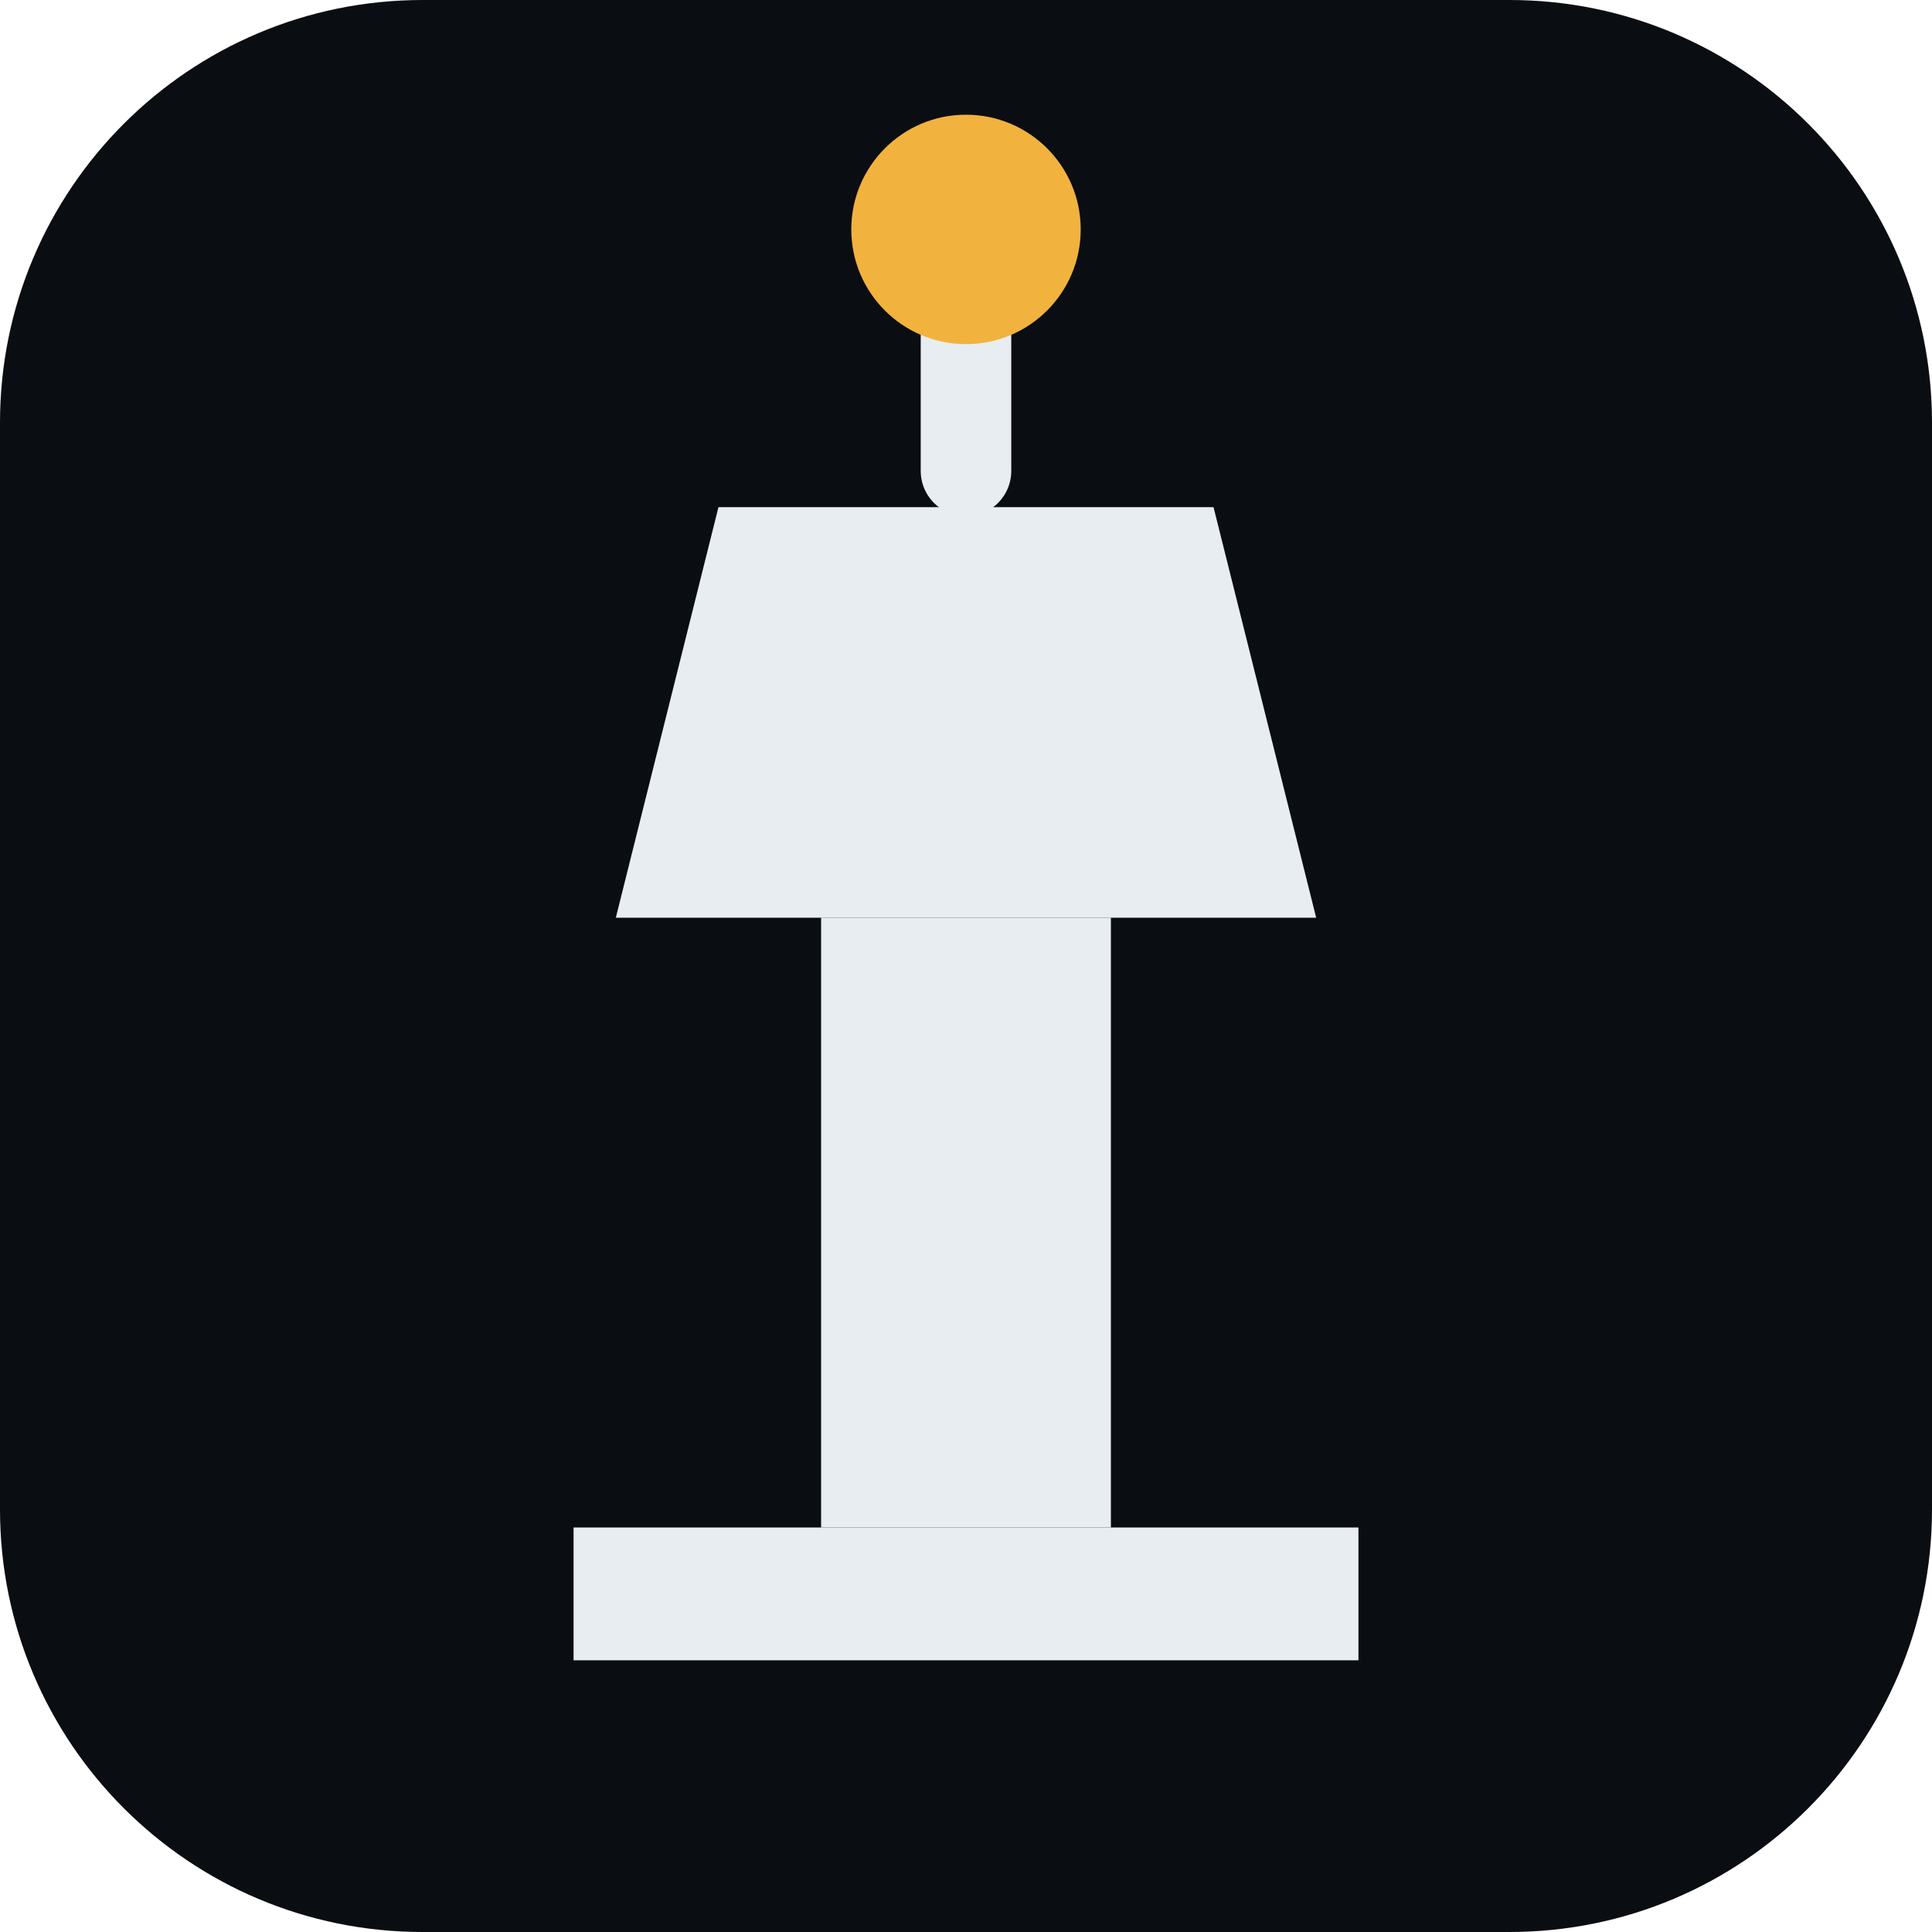
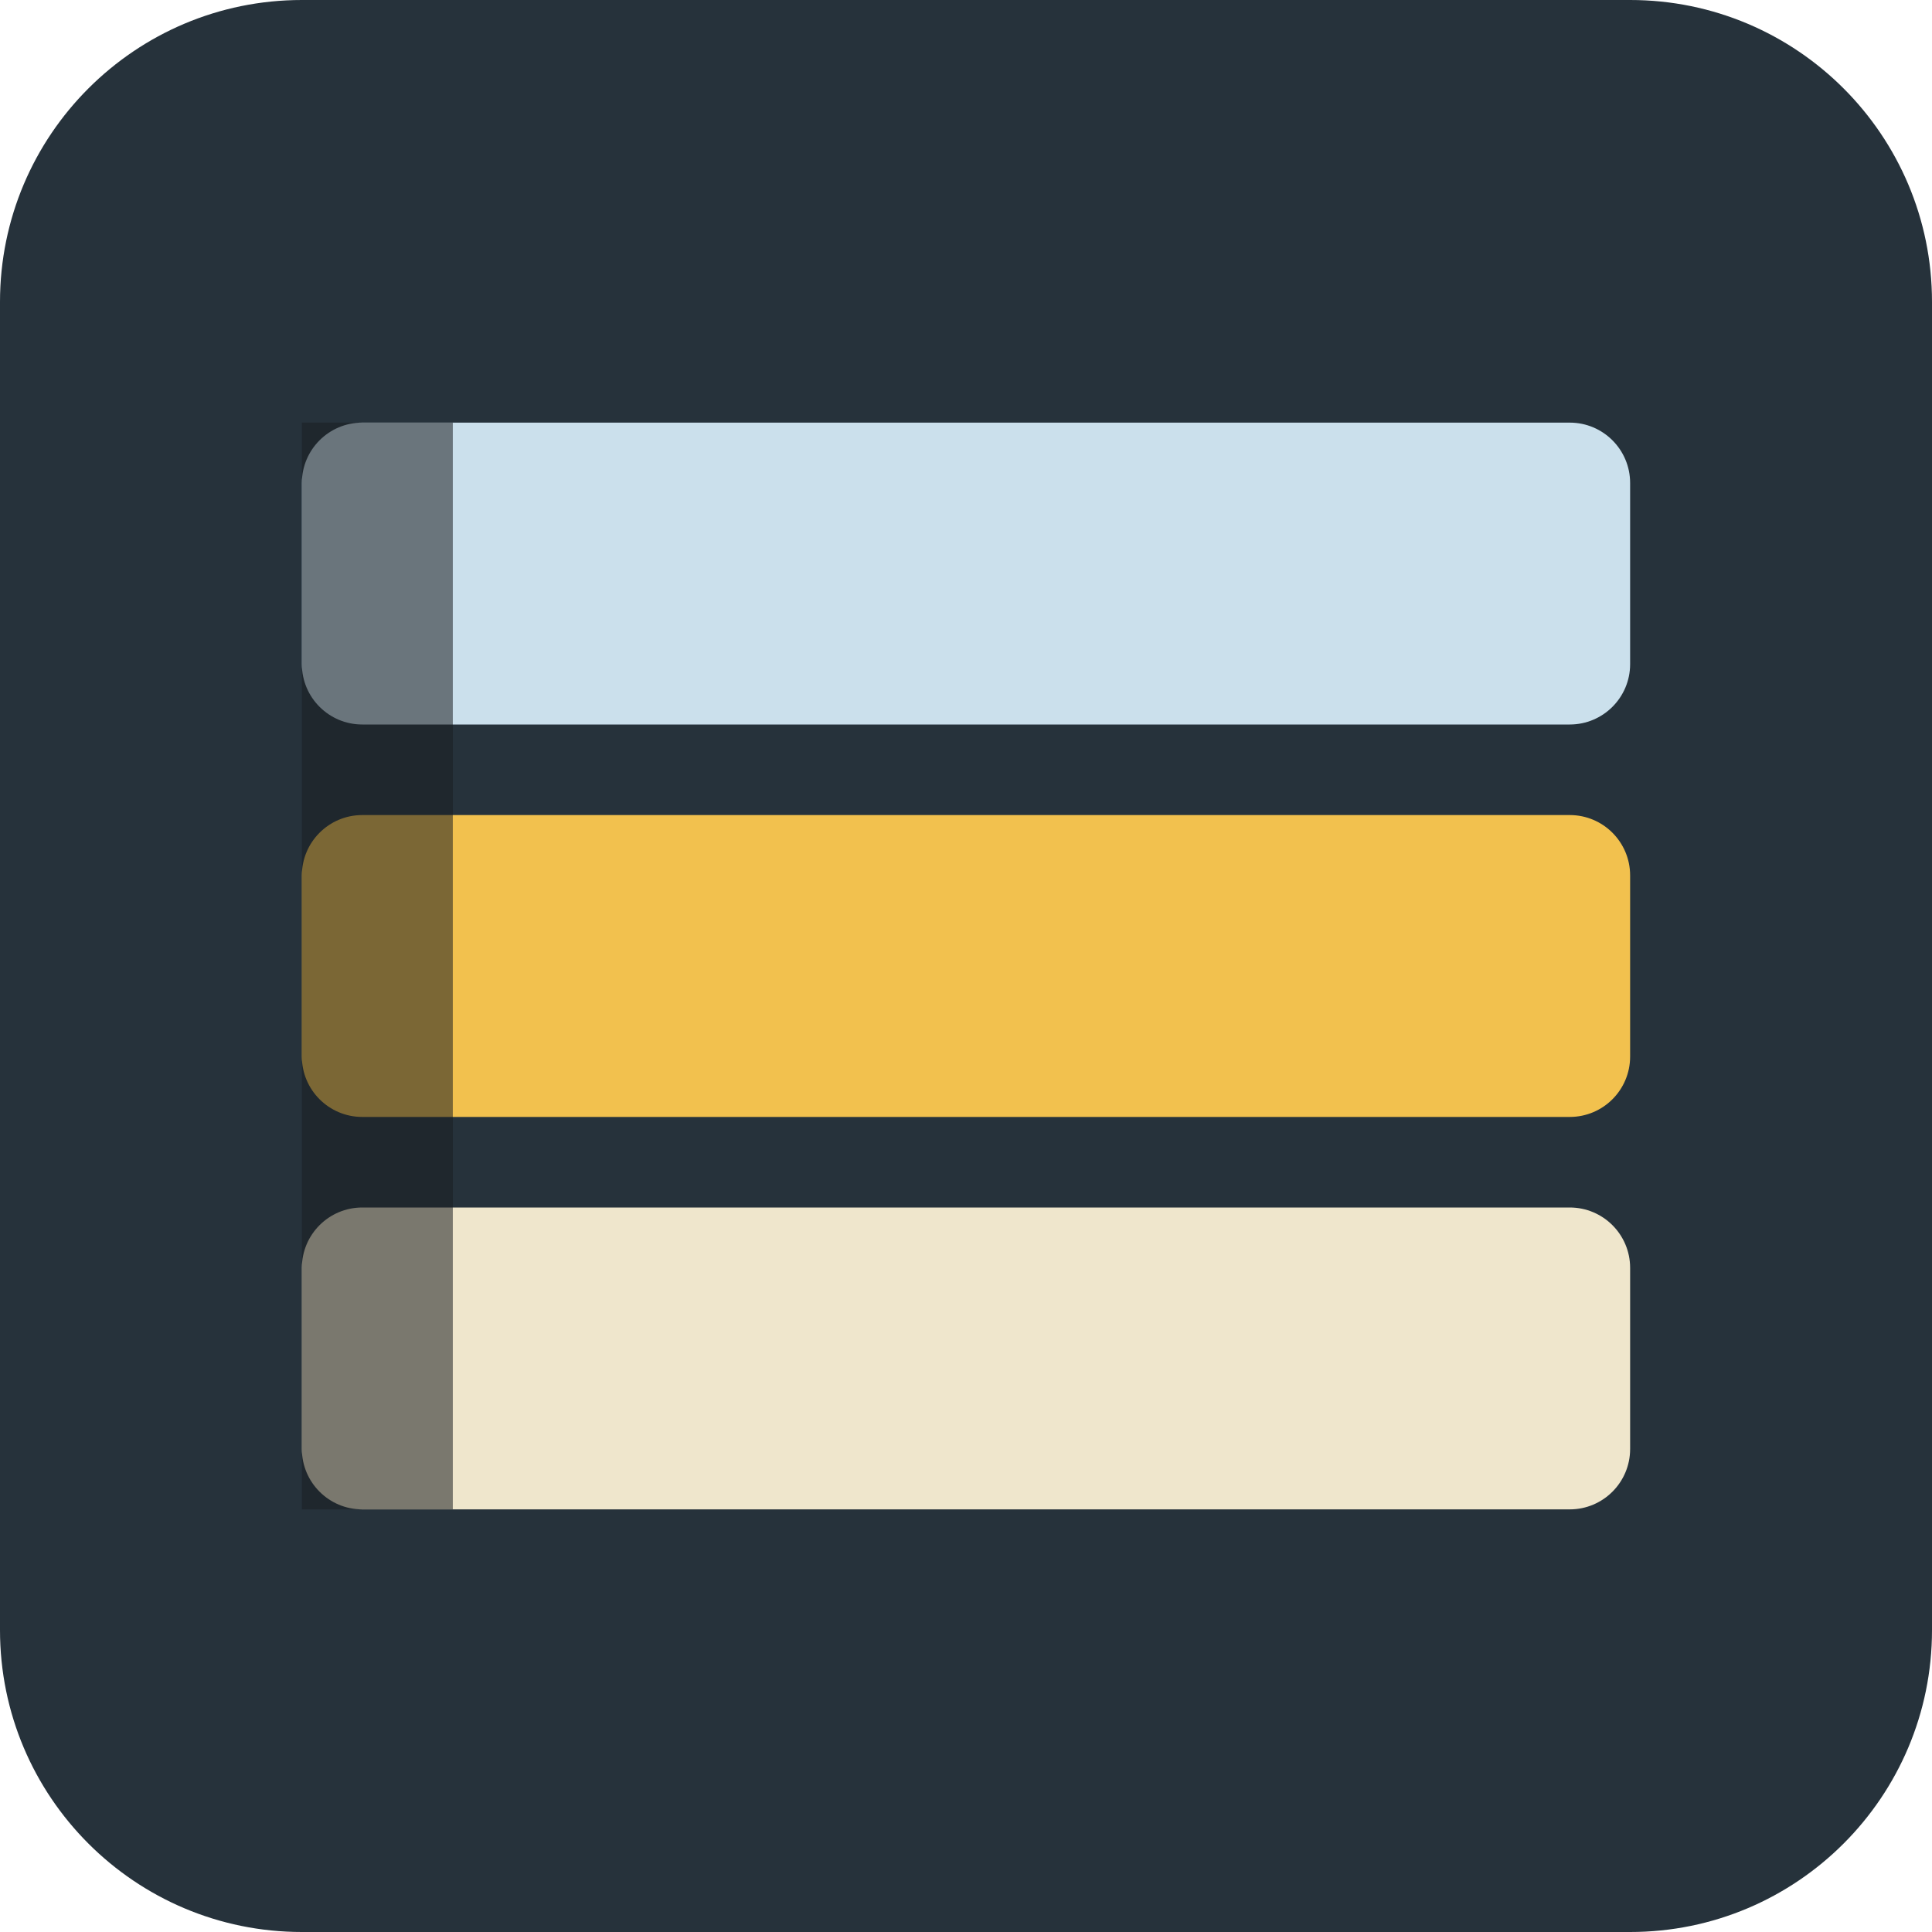
<svg xmlns="http://www.w3.org/2000/svg" viewBox="0 0 32 32">
-   <rect width="32" height="32" rx="7" fill="#0A0D12" />
-   <g fill="#E8EDF2">
-     <path d="M9.5 27.5 h13 v-2.2 h-13 Z" />
-     <path d="M13.6 15.2 h4.8 v10.1 h-4.8 Z" />
-     <path d="M10.2 15.2 L11.9 8.4 H20.1 L21.8 15.2 Z" />
-   </g>
-   <path d="M16 7.8 V5.2" stroke="#E8EDF2" stroke-width="1.5" stroke-linecap="round" fill="none" />
-   <circle cx="16" cy="3.8" r="1.9" fill="#F2B23E" />
+   <rect width="32" height="32" rx="5" fill="#26323b" />
+   <rect x="5" y="7" width="22" height="5" rx="1" fill="#cbe0ec" />
+   <rect x="5" y="13.5" width="22" height="5" rx="1" fill="#f2c14e" />
+   <rect x="5" y="20" width="22" height="5" rx="1" fill="#efe6cc" />
+   <rect x="5" y="7" width="2.5" height="18" fill="#1a1d21" opacity=".55" />
</svg>
